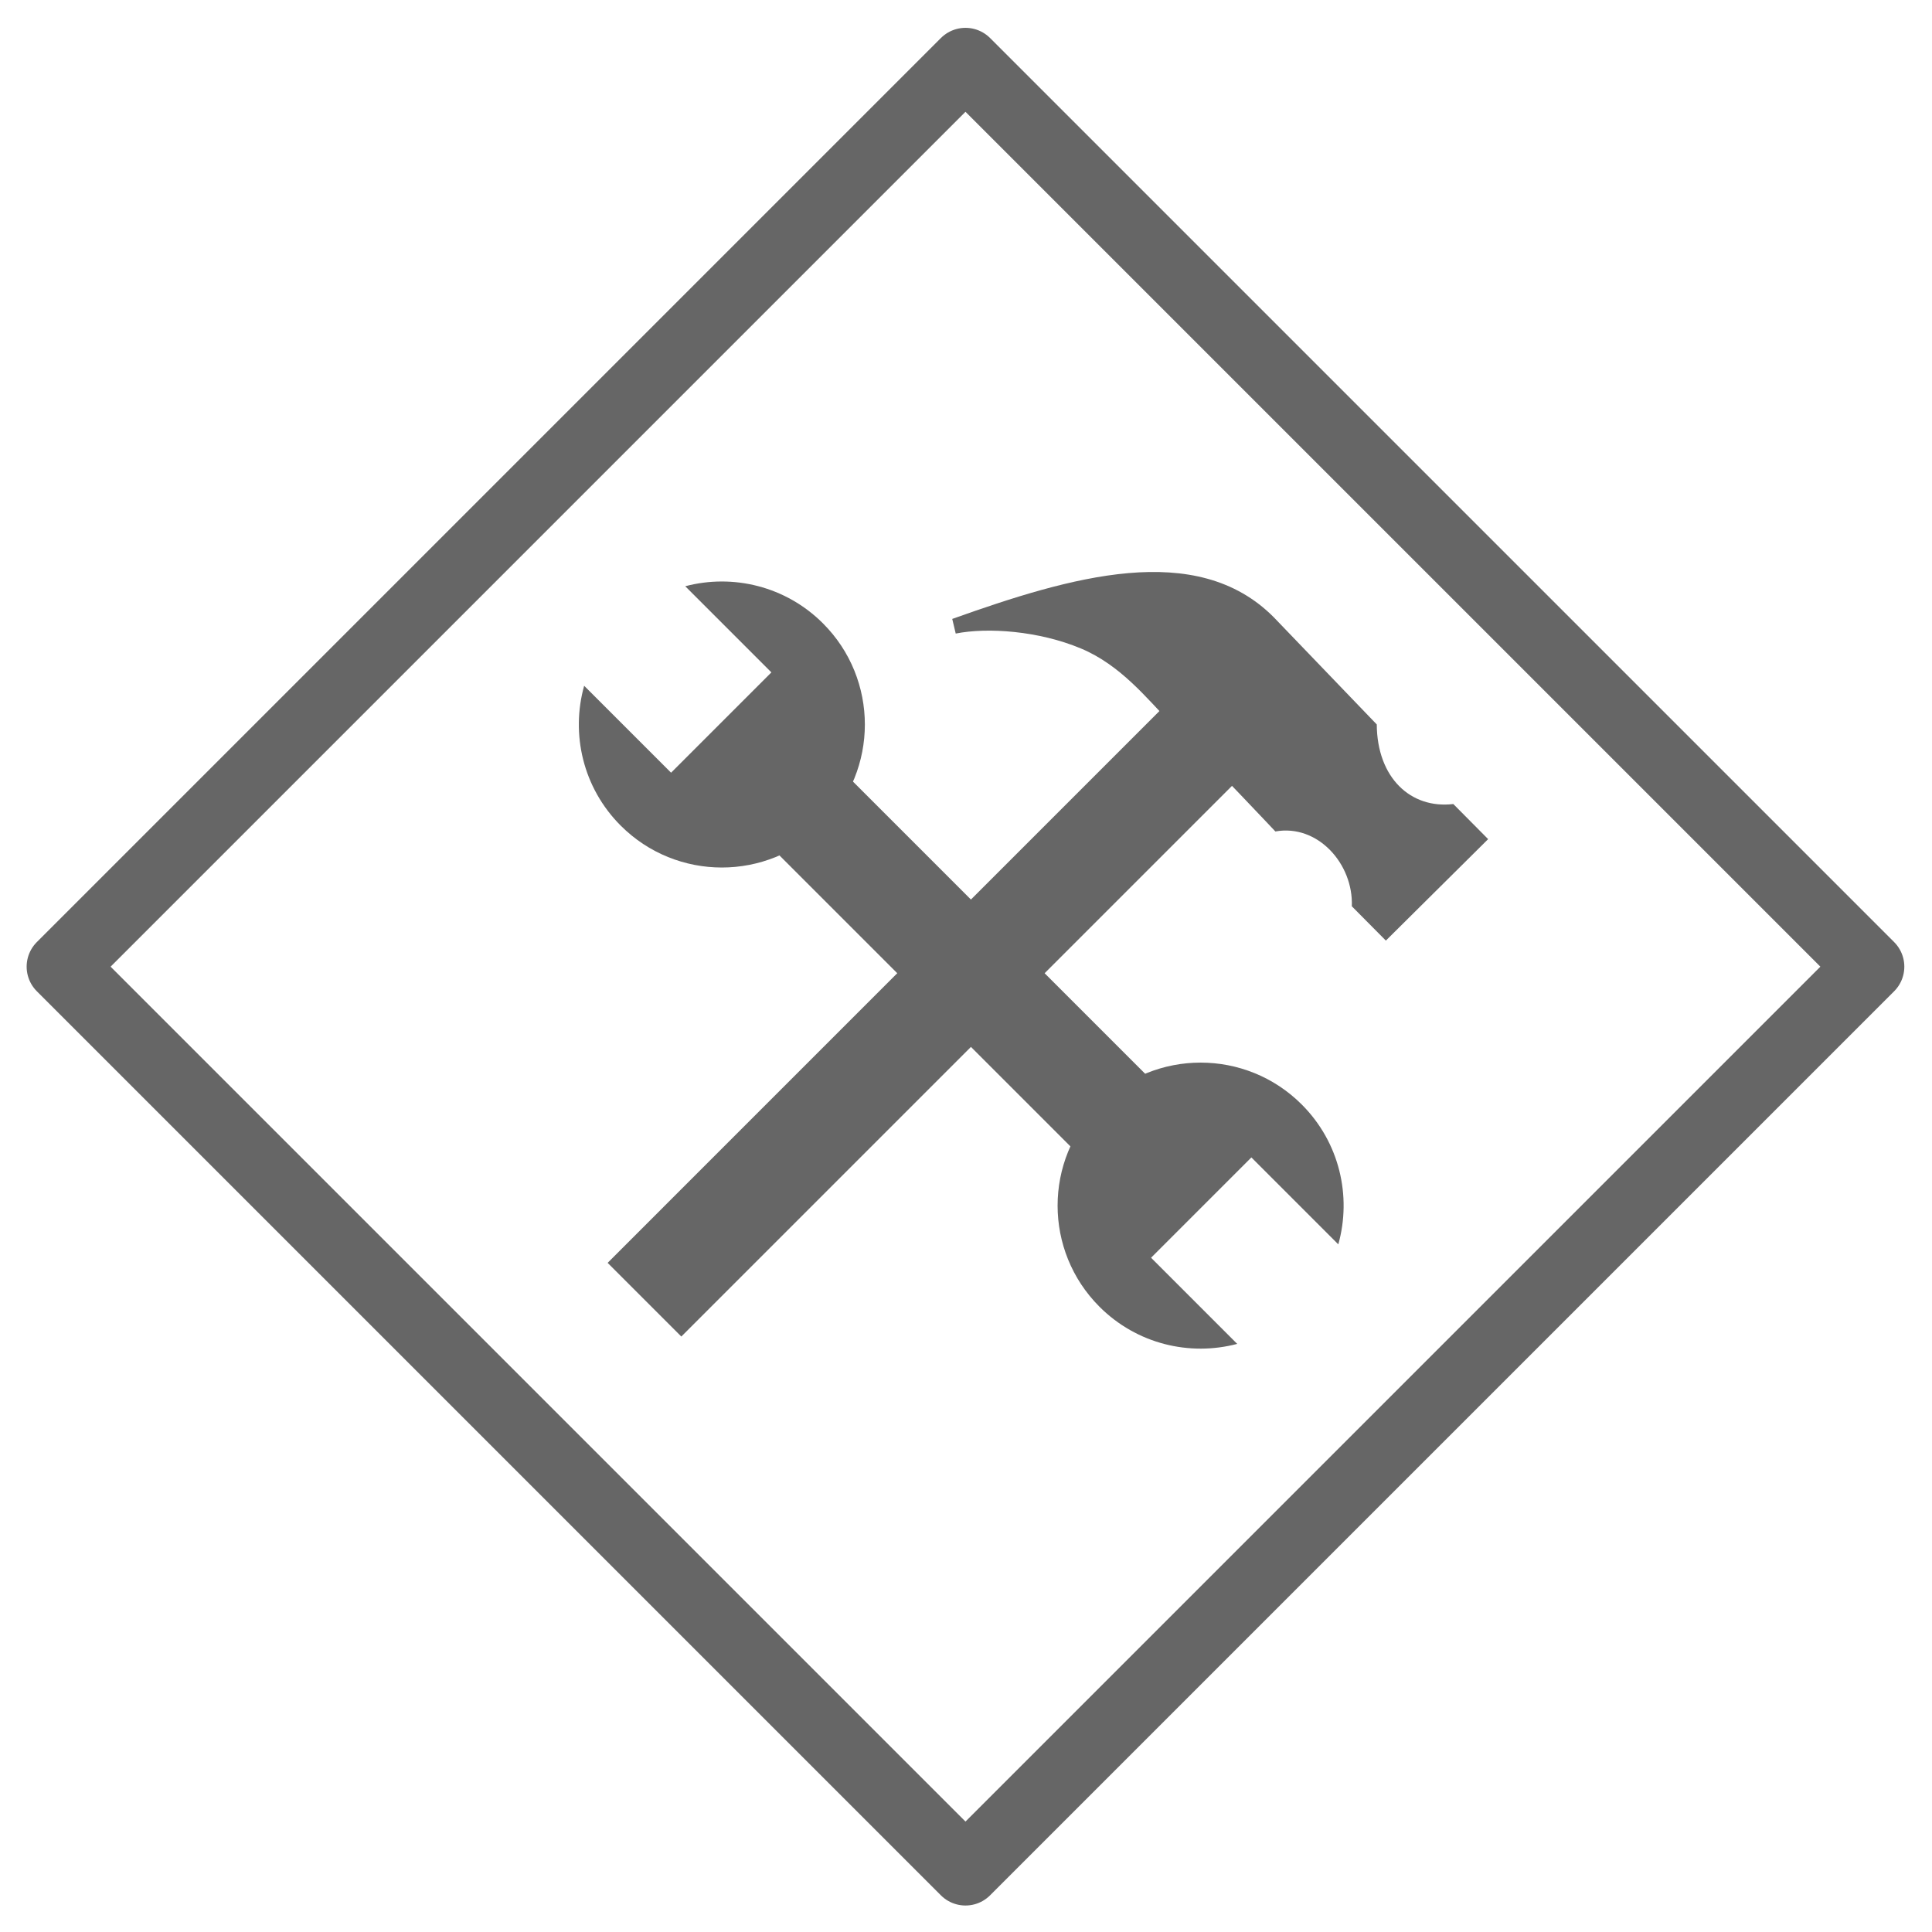
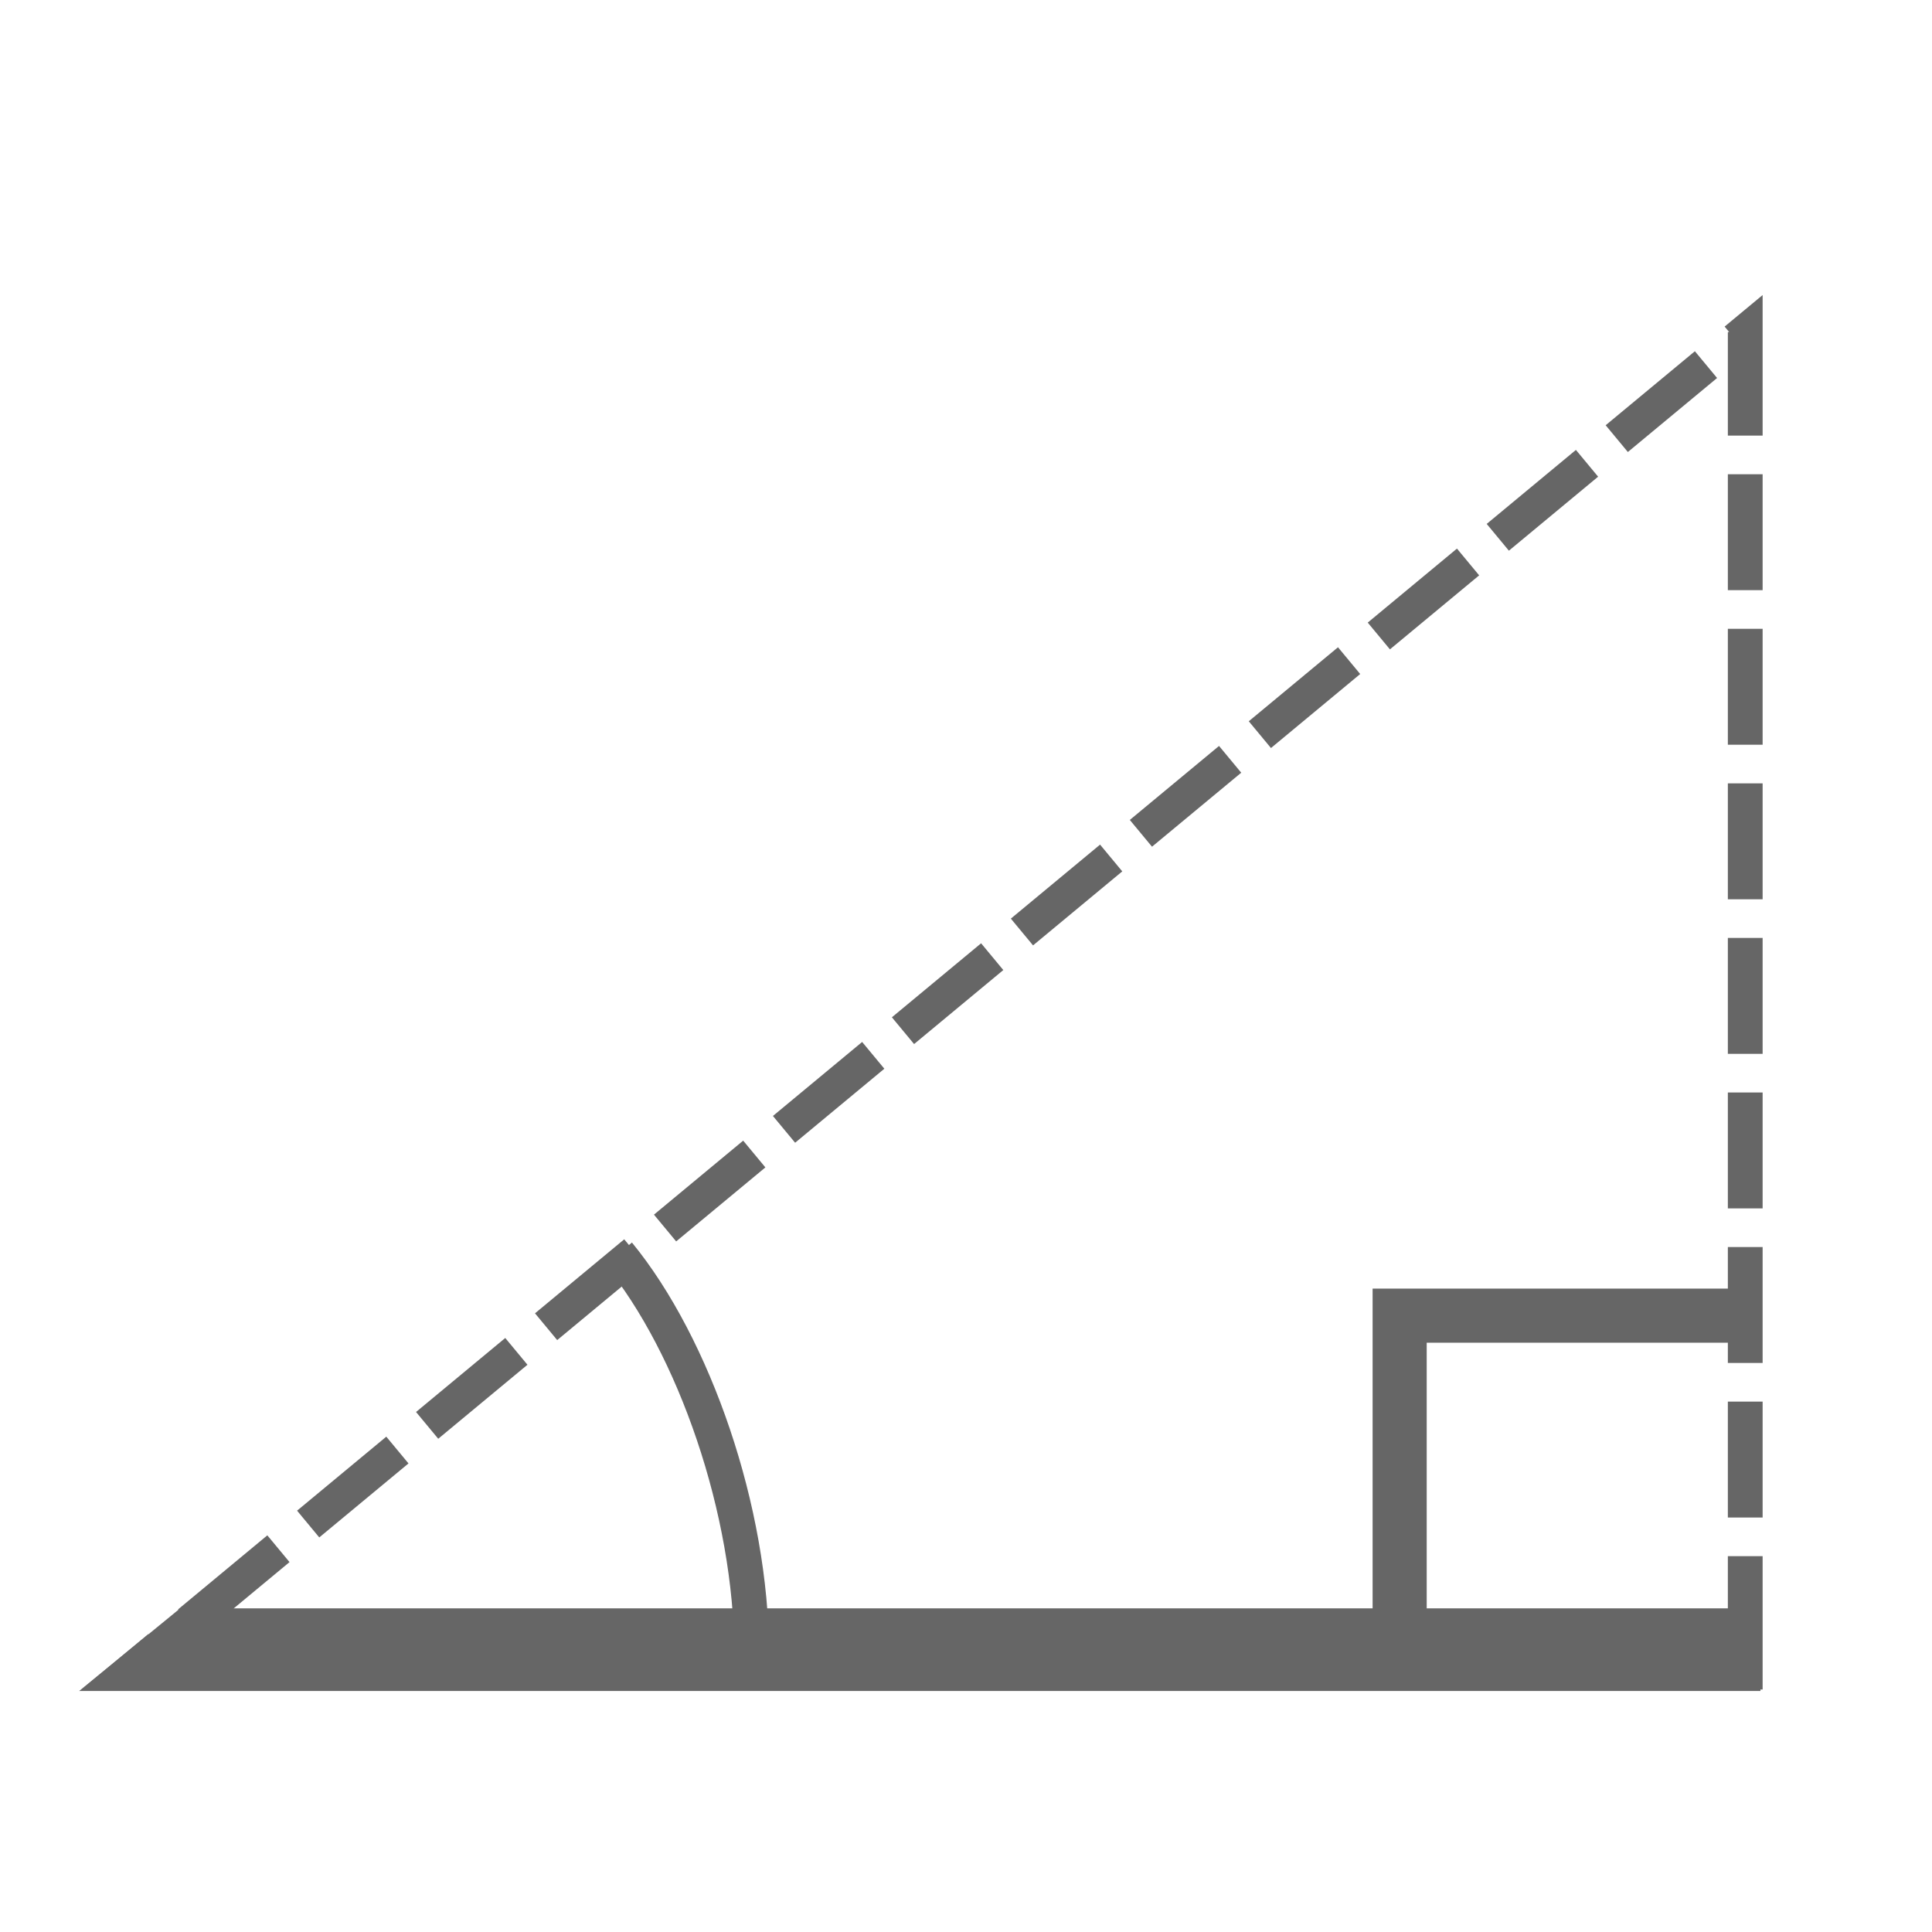
<svg xmlns="http://www.w3.org/2000/svg" viewBox="0 0 500 500">
-   <rect x="83.698" y="60.244" width="330.884" height="330.884" style="fill: none; stroke-width: 18px; stroke: rgb(102, 102, 102); stroke-linejoin: round;" transform="matrix(0.707107, -0.707107, 0.707107, 0.707107, -85.88682, 266.7589)" />
-   <path style="fill: rgb(102, 102, 102);" d="M 344.316 197.06 C 344.316 197.06 321.839 196.47 304.694 196.47 C 296.499 196.47 285.614 195.144 275.262 199.432 C 264.305 203.971 254.315 212.733 249.695 219.718 L 246.373 217.69 C 260.174 188.299 276.291 158.311 304.694 158.311 L 343.136 158.926 C 352.965 168.552 364.84 168.153 371.711 159.366 L 384.506 159.366 L 384.506 196.65 L 371.997 196.65 C 364.506 188.615 350.634 187.899 344.316 197.06 Z" transform="matrix(0.704274, 0.709928, -0.709928, 0.704274, 227.4703, -168.0429)" />
-   <rect x="162.381" y="172.173" width="26.969" height="139.404" style="fill: rgb(102, 102, 102);" transform="matrix(0.707107, -0.707107, 0.707107, 0.707107, -47.32236, 201.9803)" />
-   <path d="M 225.497 186.81 C 225.497 207.251 208.926 223.822 188.485 223.822 C 168.044 223.822 151.473 207.251 151.473 186.81 C 151.473 172.948 159.094 160.866 170.374 154.524 L 170.374 186.337 L 207.091 186.337 L 207.091 154.808 C 218.099 161.221 225.497 173.152 225.497 186.81 Z" style="fill: rgb(102, 102, 102);" transform="matrix(0.707107, -0.707107, 0.707107, 0.707107, -78.55954, 188.6865)" />
-   <rect x="162.381" y="252.059" width="26.969" height="204.086" style="fill: rgb(102, 102, 102);" transform="matrix(-0.707107, -0.707107, 0.707107, -0.707107, 112.9116, 638.9496)" />
-   <path d="M 346.059 307.979 C 346.059 328.42 329.488 344.991 309.047 344.991 C 288.606 344.991 272.035 328.42 272.035 307.979 C 272.035 294.117 279.656 282.035 290.936 275.693 L 290.936 307.506 L 327.653 307.506 L 327.653 275.977 C 338.661 282.39 346.059 294.321 346.059 307.979 Z" style="fill: rgb(102, 102, 102);" transform="matrix(-0.707107, 0.707107, -0.707107, -0.707107, 747.0212, 311.2577)" />
+   <polyline style="fill: rgb(216, 216, 216); stroke: rgb(0, 0, 0);" points="476.61 311.291" />
+   <polygon style="fill: none; stroke: rgb(102, 102, 102); stroke-width: 9px; stroke-dasharray: 30, 10;" points="451.667 432.735 451.667 85.936 34.271 432.15" />
+   <path style="fill: rgb(216, 216, 216); stroke: rgb(0, 0, 0);" d="M 175.815 375.142" />
+   <polyline style="fill: rgb(216, 216, 216); stroke: rgb(0, 0, 0);" points="420.611 272.748" />
+   <line style="stroke: rgb(0, 0, 0);" x1="365.313" y1="140.777" x2="365.313" y2="140.777" />
+   <polyline style="fill: none; stroke-width: 14px; stroke: rgb(102, 102, 102);" points="362.229 428.083 362.229 340.491 447.782 340.491" />
+   <path style="stroke-width: 9px; fill: none; stroke: rgb(102, 102, 102);" d="M 194.526 428.067 C 194.526 390.906 179.574 348.215 160.068 324.423" />
+   <path style="fill: rgb(216, 216, 216); stroke: rgb(0, 0, 0);" d="M 416.541 261.76" />
+   <polygon style="fill: rgb(102, 102, 102); stroke: rgb(102, 102, 102);" points="21.883 437.13 455.099 437.13 455.099 416.734 46.807 416.734" />
</svg>
